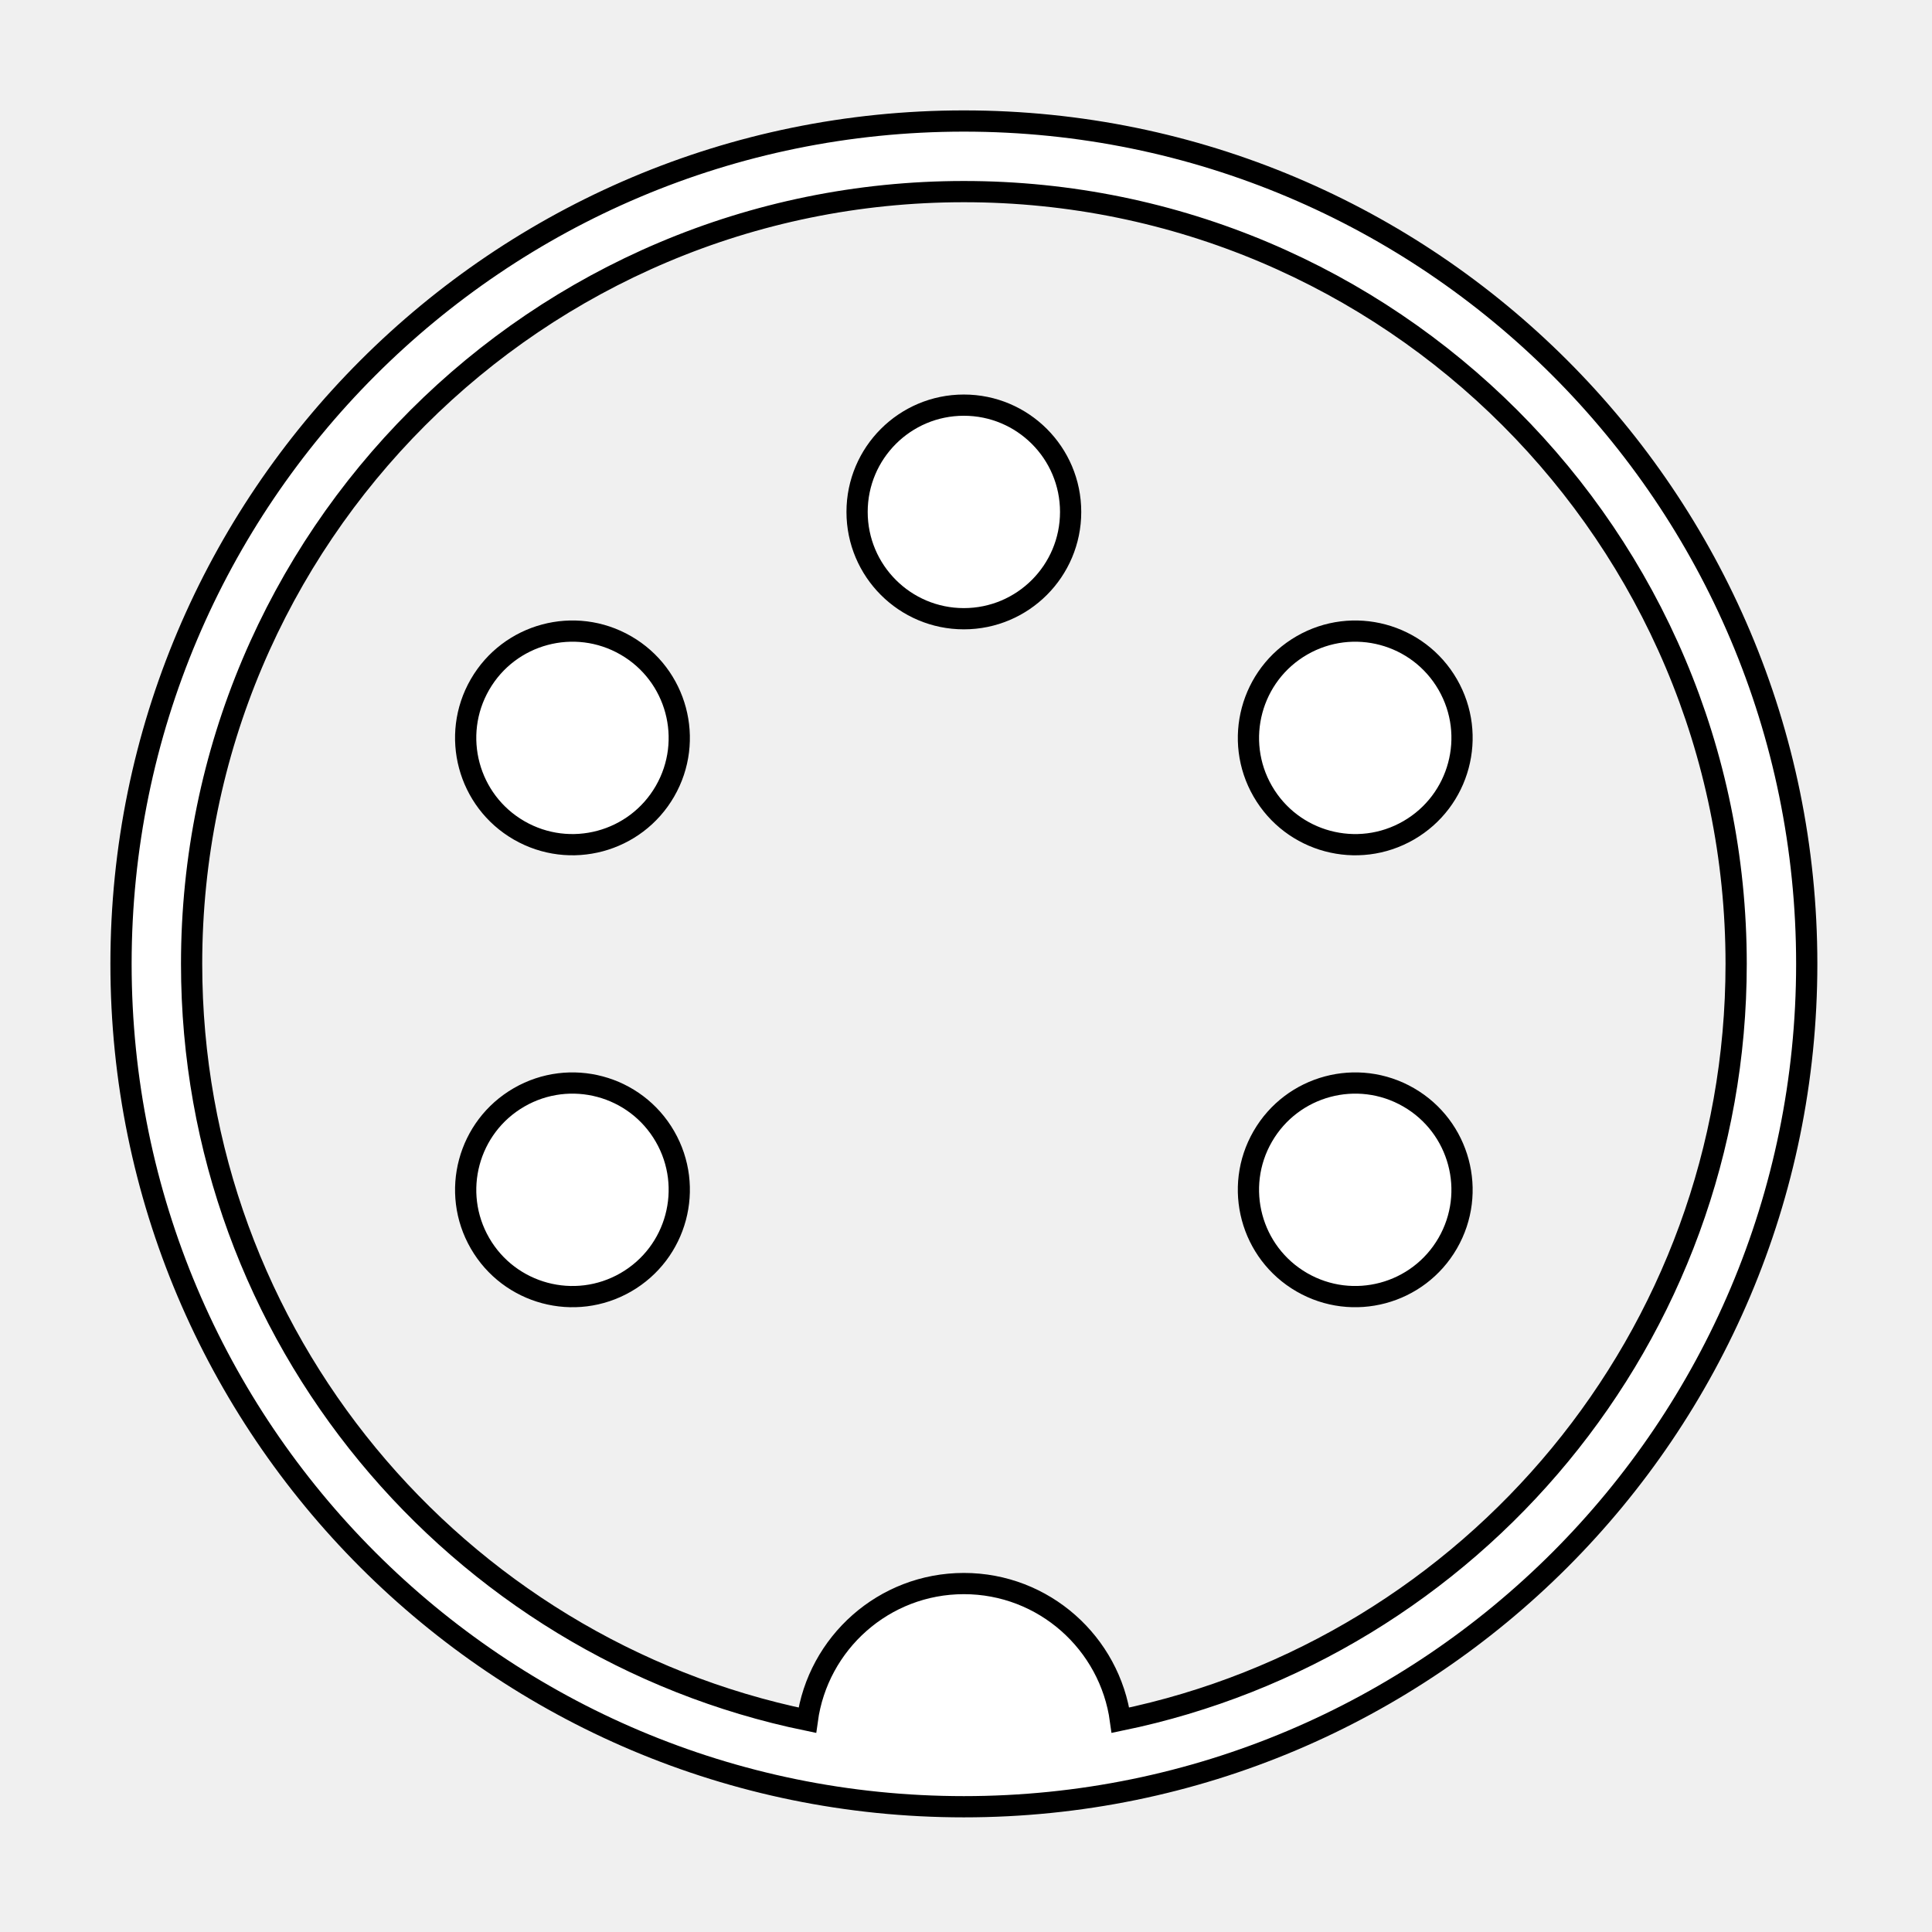
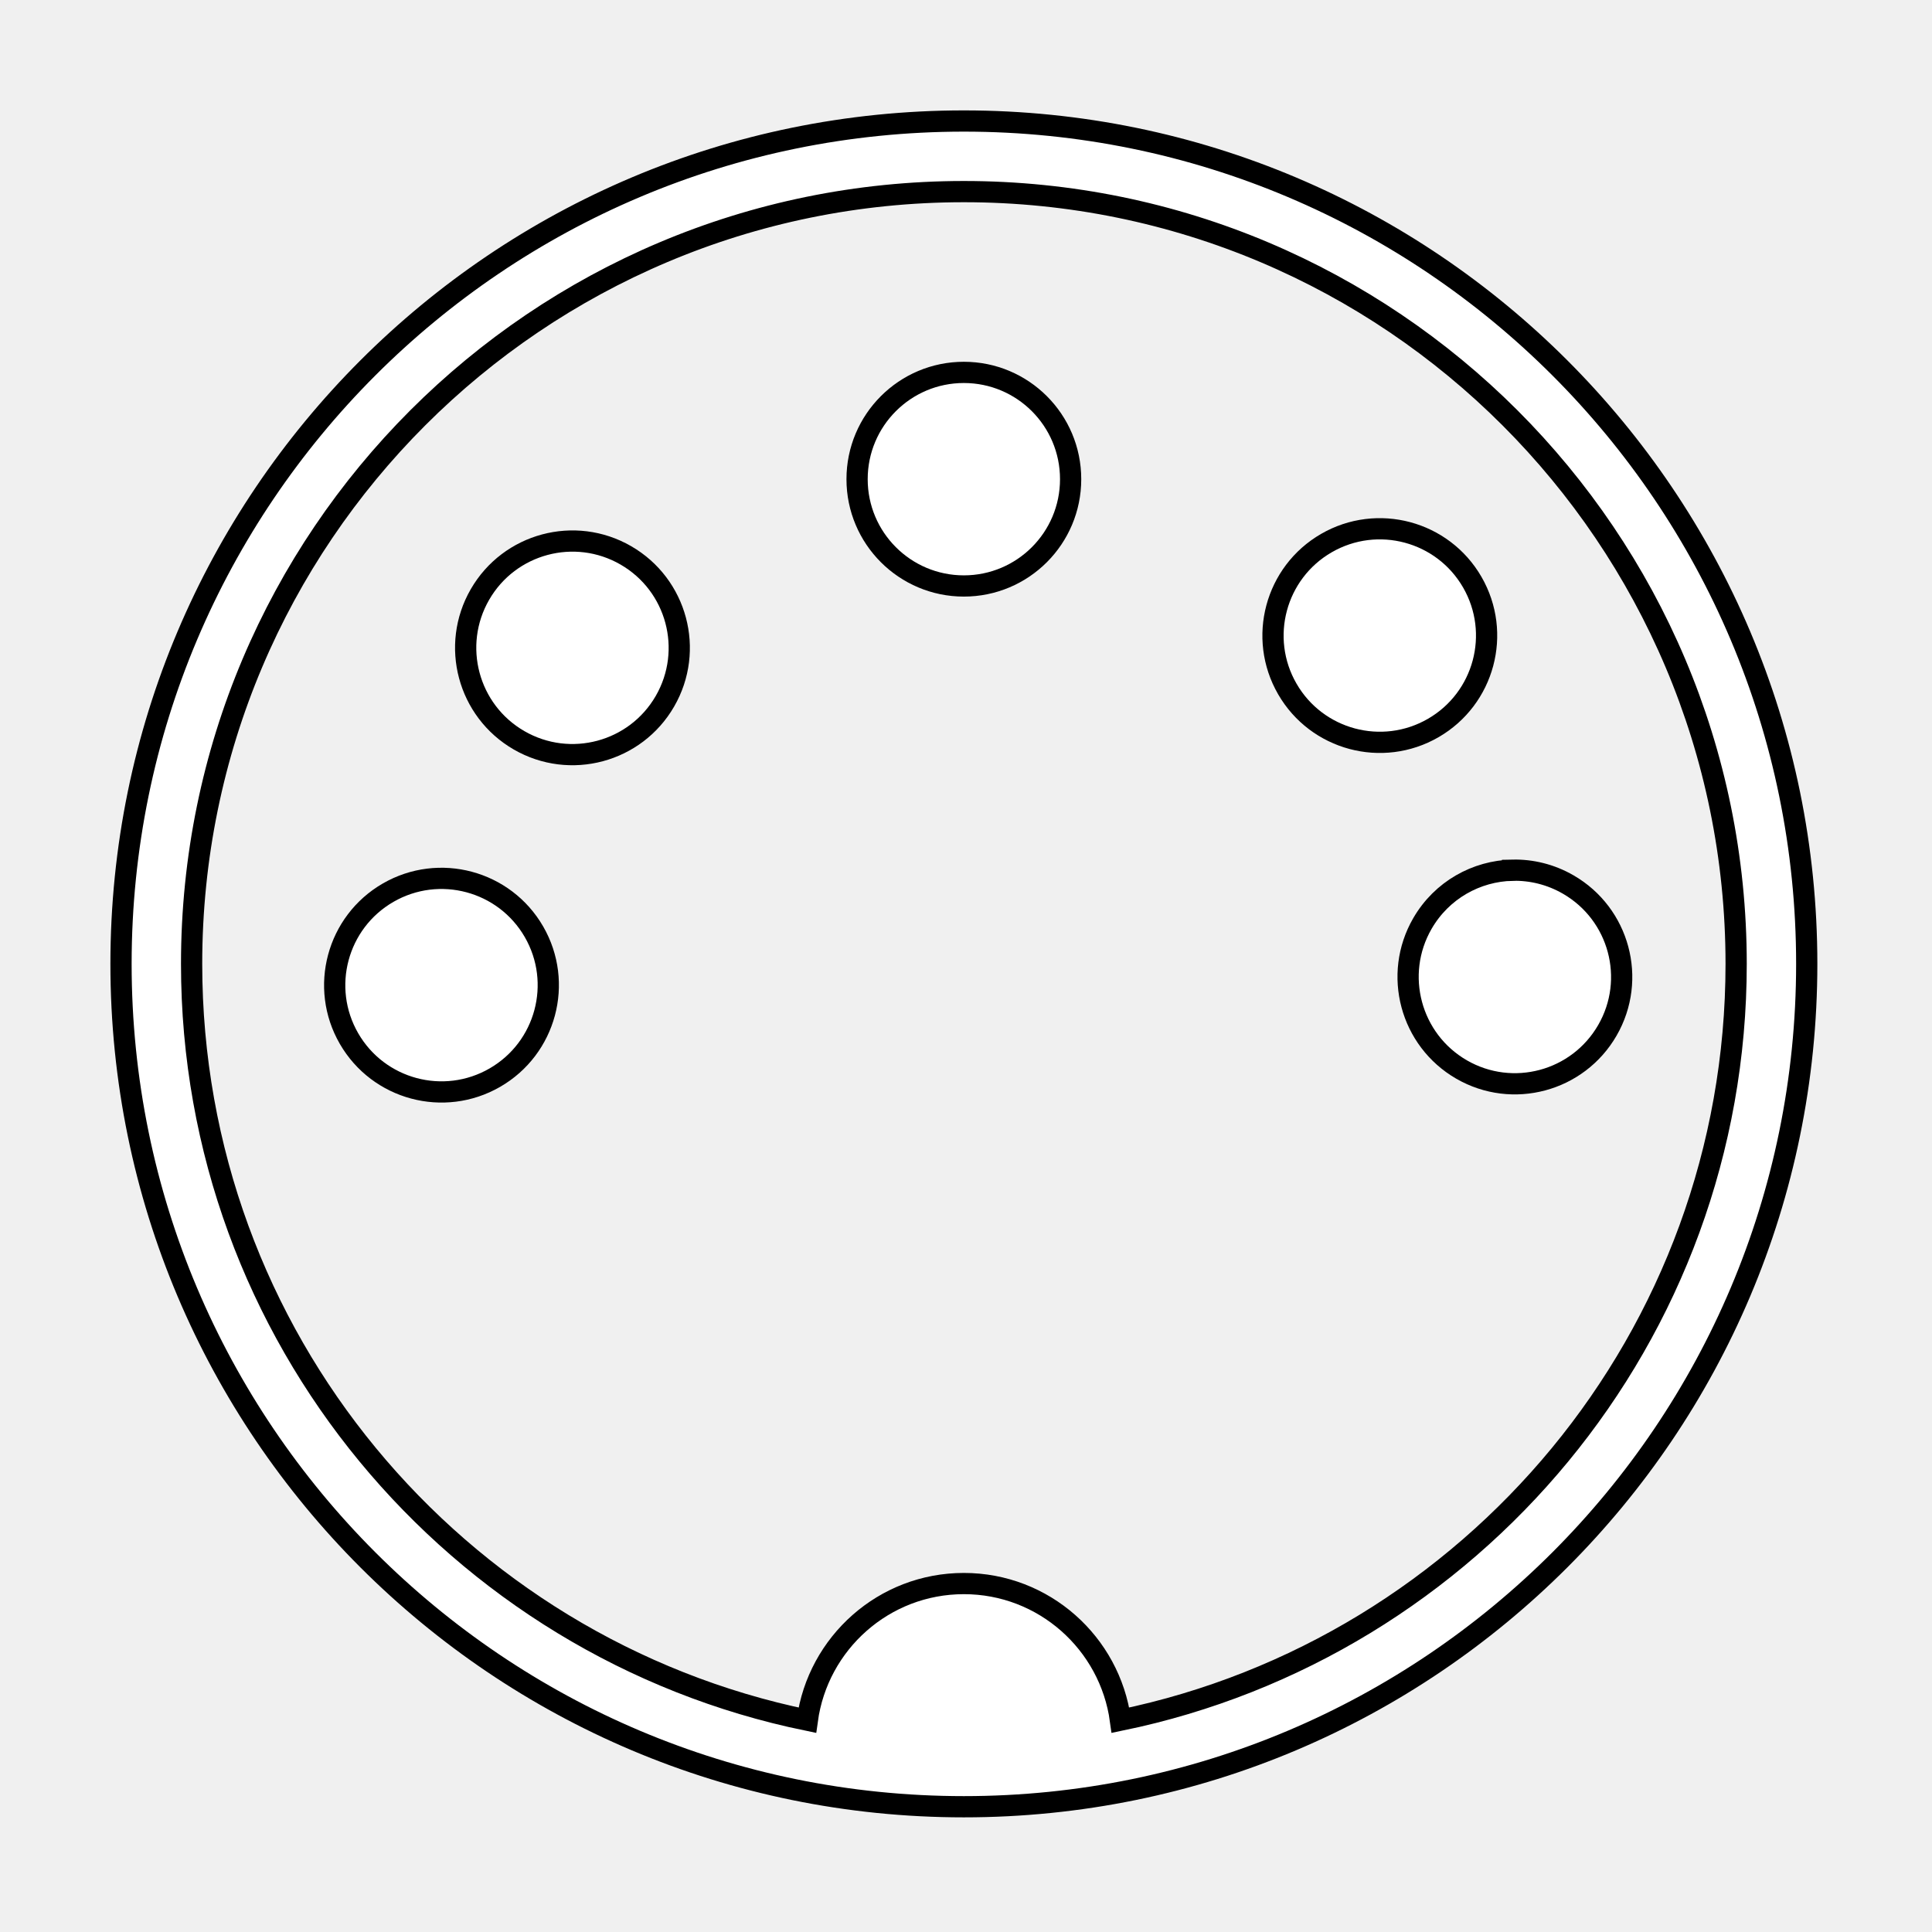
<svg xmlns="http://www.w3.org/2000/svg" version="1.0" width="454.999" height="455" viewBox="-9.302 -9.782 454.999 455" id="Layer_1" xml:space="preserve">
  <defs id="defs4733" />
  <path style="fill:#ffffff;stroke:#000000;stroke-width:5;fill-opacity:1" d="M 227 28.5 C 117.377 28.5 28.5 117.376 28.5 227 C 28.5 336.631 117.377 425.5 227 425.5 C 336.626 425.5 425.5 336.631 425.5 227 C 425.5 117.376 336.628 28.5 227 28.5 z M 227 45.125 C 327.447 45.125 408.873 126.557 408.875 227 C 408.875 314.806 346.64 388.073 263.875 405.125 C 261.386 386.958 245.838 372.938 227 372.938 C 208.148 372.938 192.617 386.959 190.125 405.125 C 107.363 388.079 45.125 314.806 45.125 227 C 45.125 126.557 126.552 45.125 227 45.125 z " transform="translate(-9.302,-9.782004)" id="path4718" />
-   <path d="M 103.738,283.004 C 110.684,295.034 126.065,299.151 138.093,292.206 C 150.125,285.26 154.245,269.882 147.3,257.853 C 140.359,245.83 124.979,241.705 112.946,248.651 C 100.918,255.597 96.796,270.982 103.738,283.004 z " style="fill:#ffffff;stroke:#000000;stroke-width:5;fill-opacity:1" id="path4722" />
-   <path d="M 147.298,176.572 C 154.244,164.542 150.119,149.163 138.091,142.219 C 126.059,135.272 110.683,139.394 103.737,151.422 C 96.796,163.445 100.913,178.827 112.944,185.774 C 124.974,192.718 140.356,188.595 147.298,176.572 z " style="fill:#ffffff;stroke:#000000;stroke-width:5;fill-opacity:1" id="path4724" />
-   <path d="M 217.693,135.931 C 231.584,135.931 242.84,124.669 242.84,110.781 C 242.84,96.886 231.582,85.632 217.693,85.632 C 203.81,85.632 192.547,96.889 192.547,110.781 C 192.548,124.67 203.81,135.931 217.693,135.931 z " style="fill:#ffffff;stroke:#000000;stroke-width:5;fill-opacity:1" id="path4726" />
-   <path d="M 288.086,176.571 C 295.032,188.601 310.413,192.718 322.44,185.774 C 334.473,178.827 338.591,163.45 331.646,151.421 C 324.705,139.398 309.325,135.273 297.293,142.219 C 285.266,149.165 281.145,164.549 288.086,176.571 z " style="fill:#ffffff;stroke:#000000;stroke-width:5;fill-opacity:1" id="path4728" />
-   <path d="M 331.646,283.005 C 338.592,270.975 334.467,255.597 322.438,248.651 C 310.406,241.705 295.029,245.826 288.084,257.854 C 281.143,269.876 285.26,285.259 297.292,292.206 C 309.321,299.151 324.705,295.029 331.646,283.005 z " style="fill:#ffffff;stroke:#000000;stroke-width:5;fill-opacity:1" id="path4730" />
+   <path d="m 72.891,234.805 c 6.946,12.03 22.327,16.147 34.355,9.202 12.032,-6.946 16.152,-22.324 9.207,-34.353 -6.941,-12.023 -22.321,-16.148 -34.354,-9.202 -12.028,6.946 -16.15,22.331 -9.208,34.353 z" style="fill:#ffffff;fill-opacity:1;stroke:#000000;stroke-width:5" id="path4722" />
+   <path d="m 147.298,155.364 c 6.946,-12.03 2.821,-27.409 -9.207,-34.353 -12.032,-6.947 -27.408,-2.825 -34.354,9.203 -6.941,12.023 -2.824,27.405 9.207,34.352 12.03,6.944 27.412,2.821 34.354,-9.202 z" style="fill:#ffffff;fill-opacity:1;stroke:#000000;stroke-width:5" id="path4724" />
+   <path d="m 217.693,128.219 c 13.891,0 25.147,-11.262 25.147,-25.15 0,-13.895 -11.258,-25.149 -25.147,-25.149 -13.883,0 -25.146,11.257 -25.146,25.149 0.001,13.889 11.263,25.15 25.146,25.15 z" style="fill:#ffffff;fill-opacity:1;stroke:#000000;stroke-width:5" id="path4726" />
+   <path d="m 293.87,152.471 c 6.946,12.03 22.327,16.147 34.354,9.203 12.033,-6.947 16.151,-22.324 9.206,-34.353 -6.941,-12.023 -22.321,-16.148 -34.353,-9.202 -12.027,6.946 -16.148,22.33 -9.207,34.352 z" style="fill:#ffffff;fill-opacity:1;stroke:#000000;stroke-width:5" id="path4728" />
+   <path style="fill:#ffffff;fill-opacity:1;stroke:#000000;stroke-width:5" d="m 346.902,195.155 c -8.492,0.19 -16.661,4.669 -21.219,12.562 -6.941,12.022 -2.813,27.428 9.219,34.375 12.029,6.945 27.403,2.805 34.344,-9.219 6.946,-12.03 2.81,-27.398 -9.219,-34.344 -4.136,-2.388 -8.677,-3.474 -13.125,-3.375 z" id="path4730" />
</svg>
